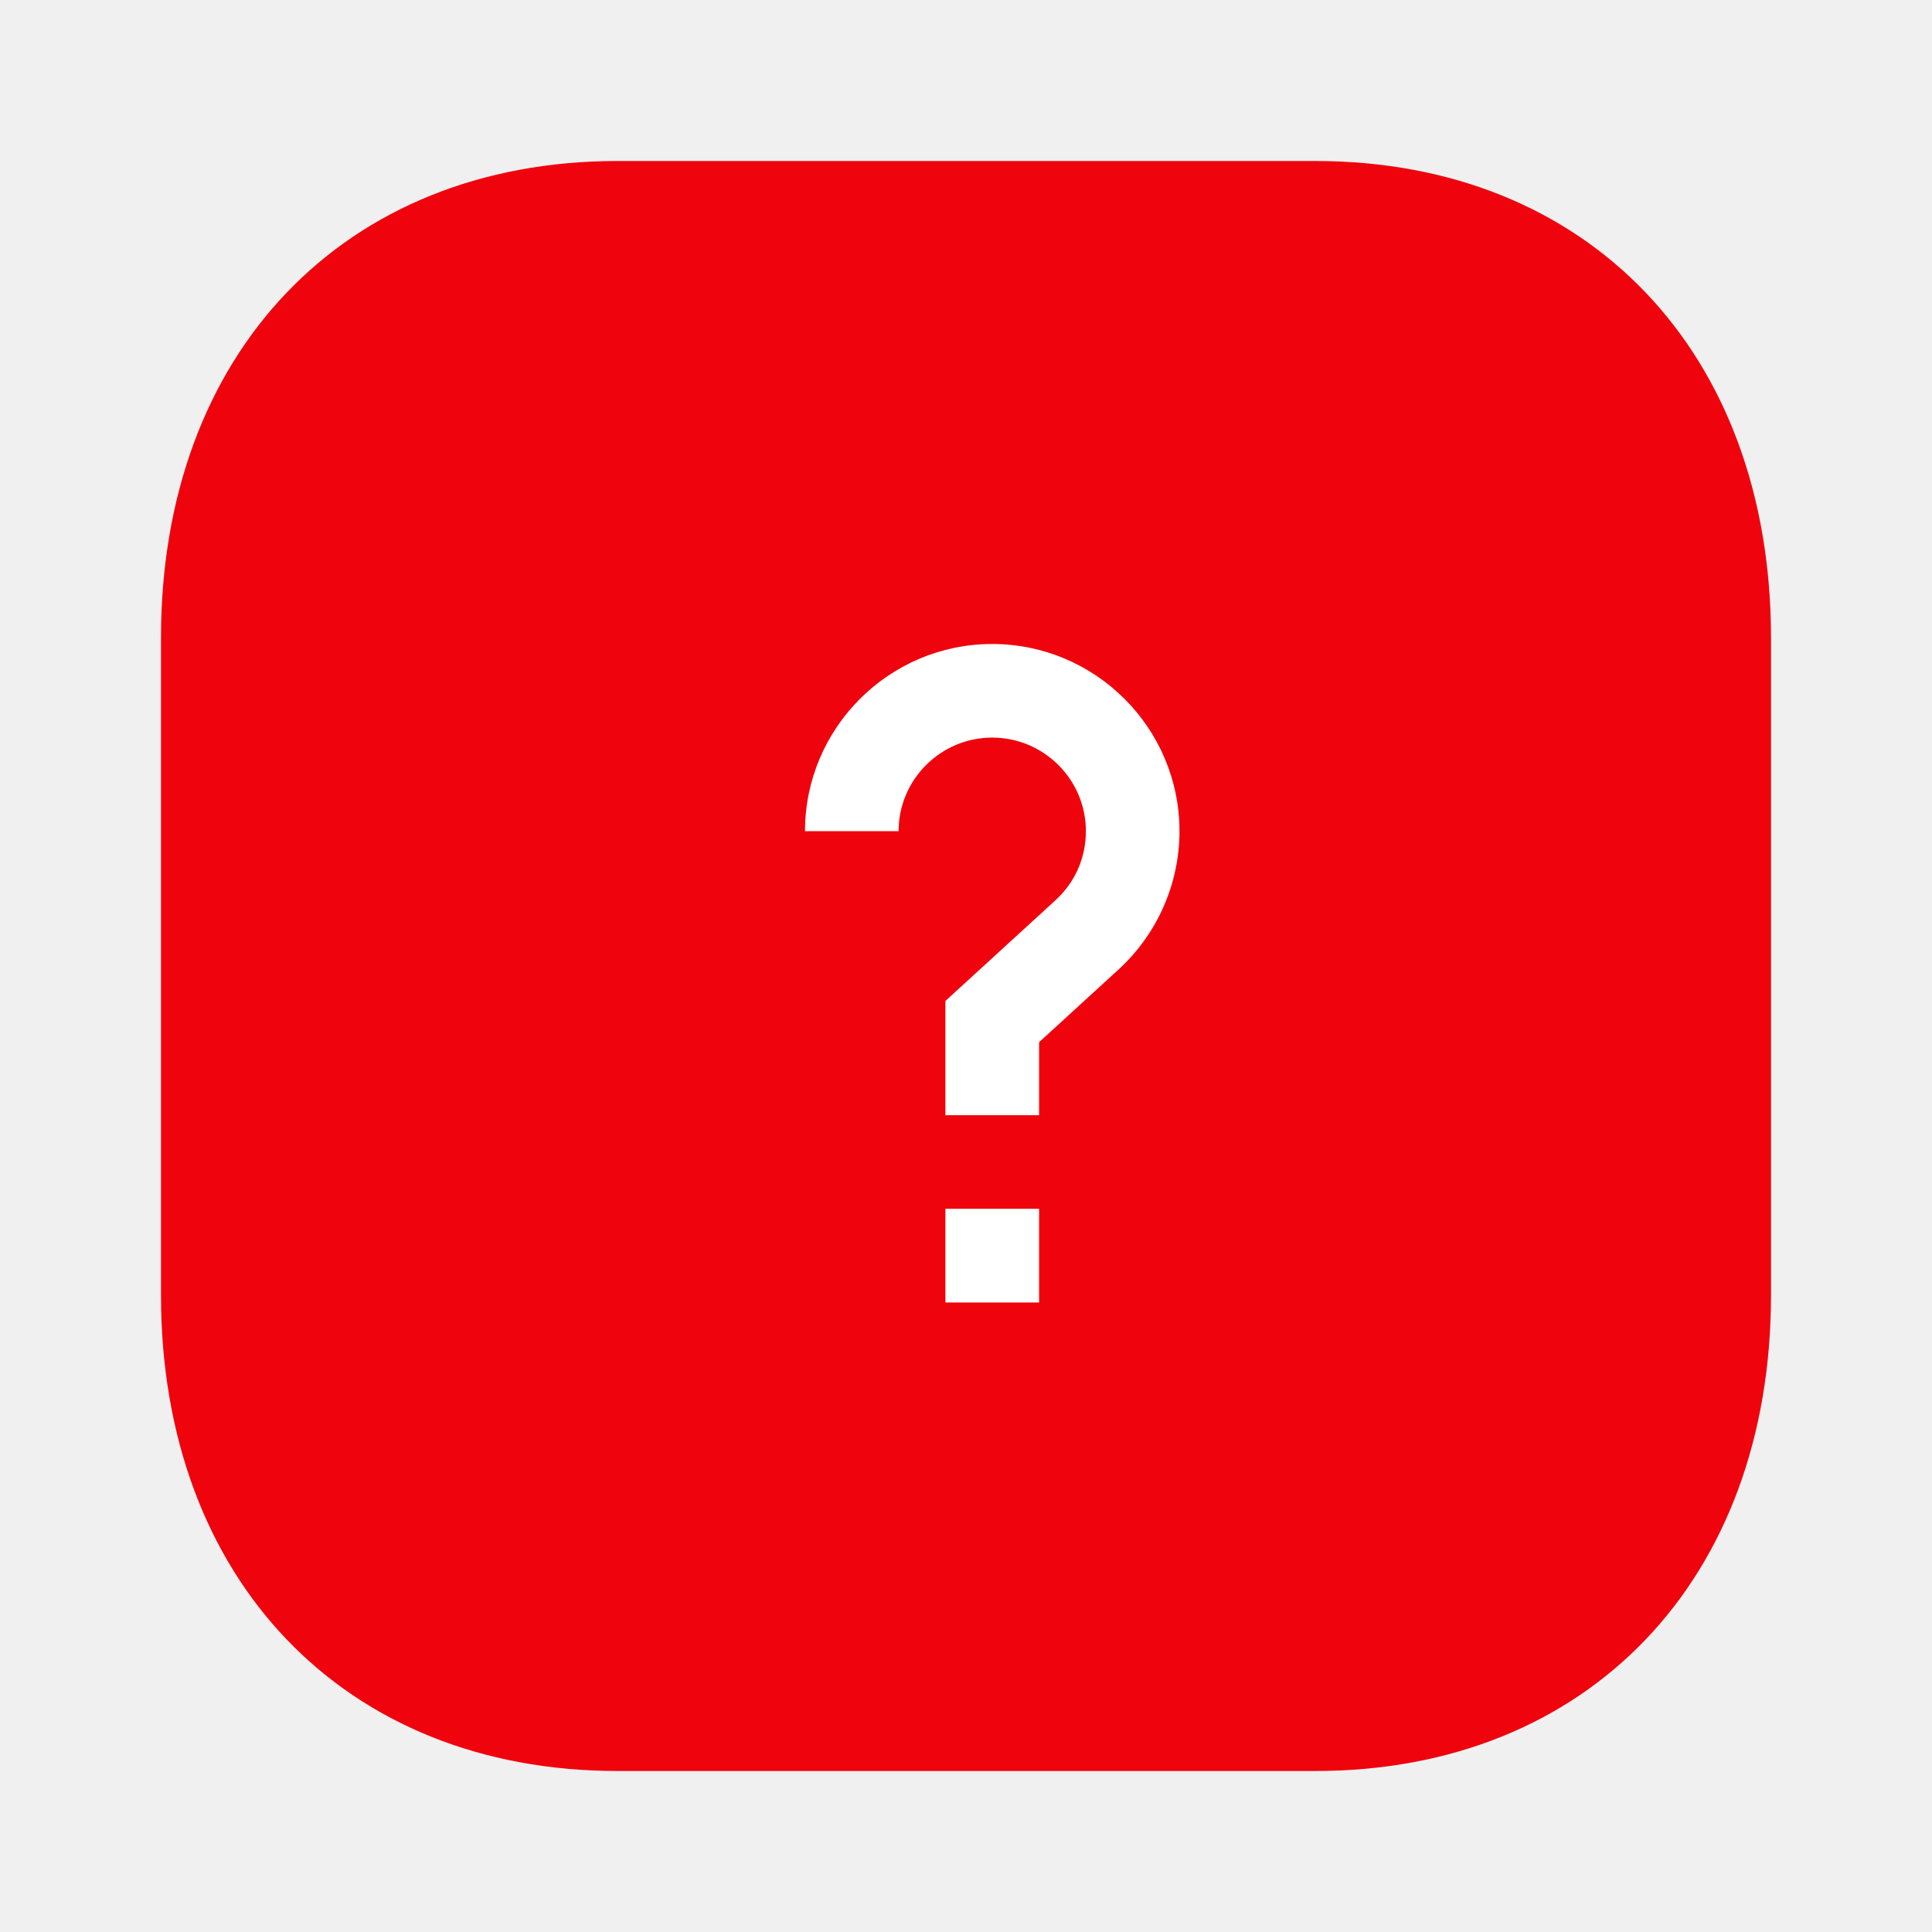
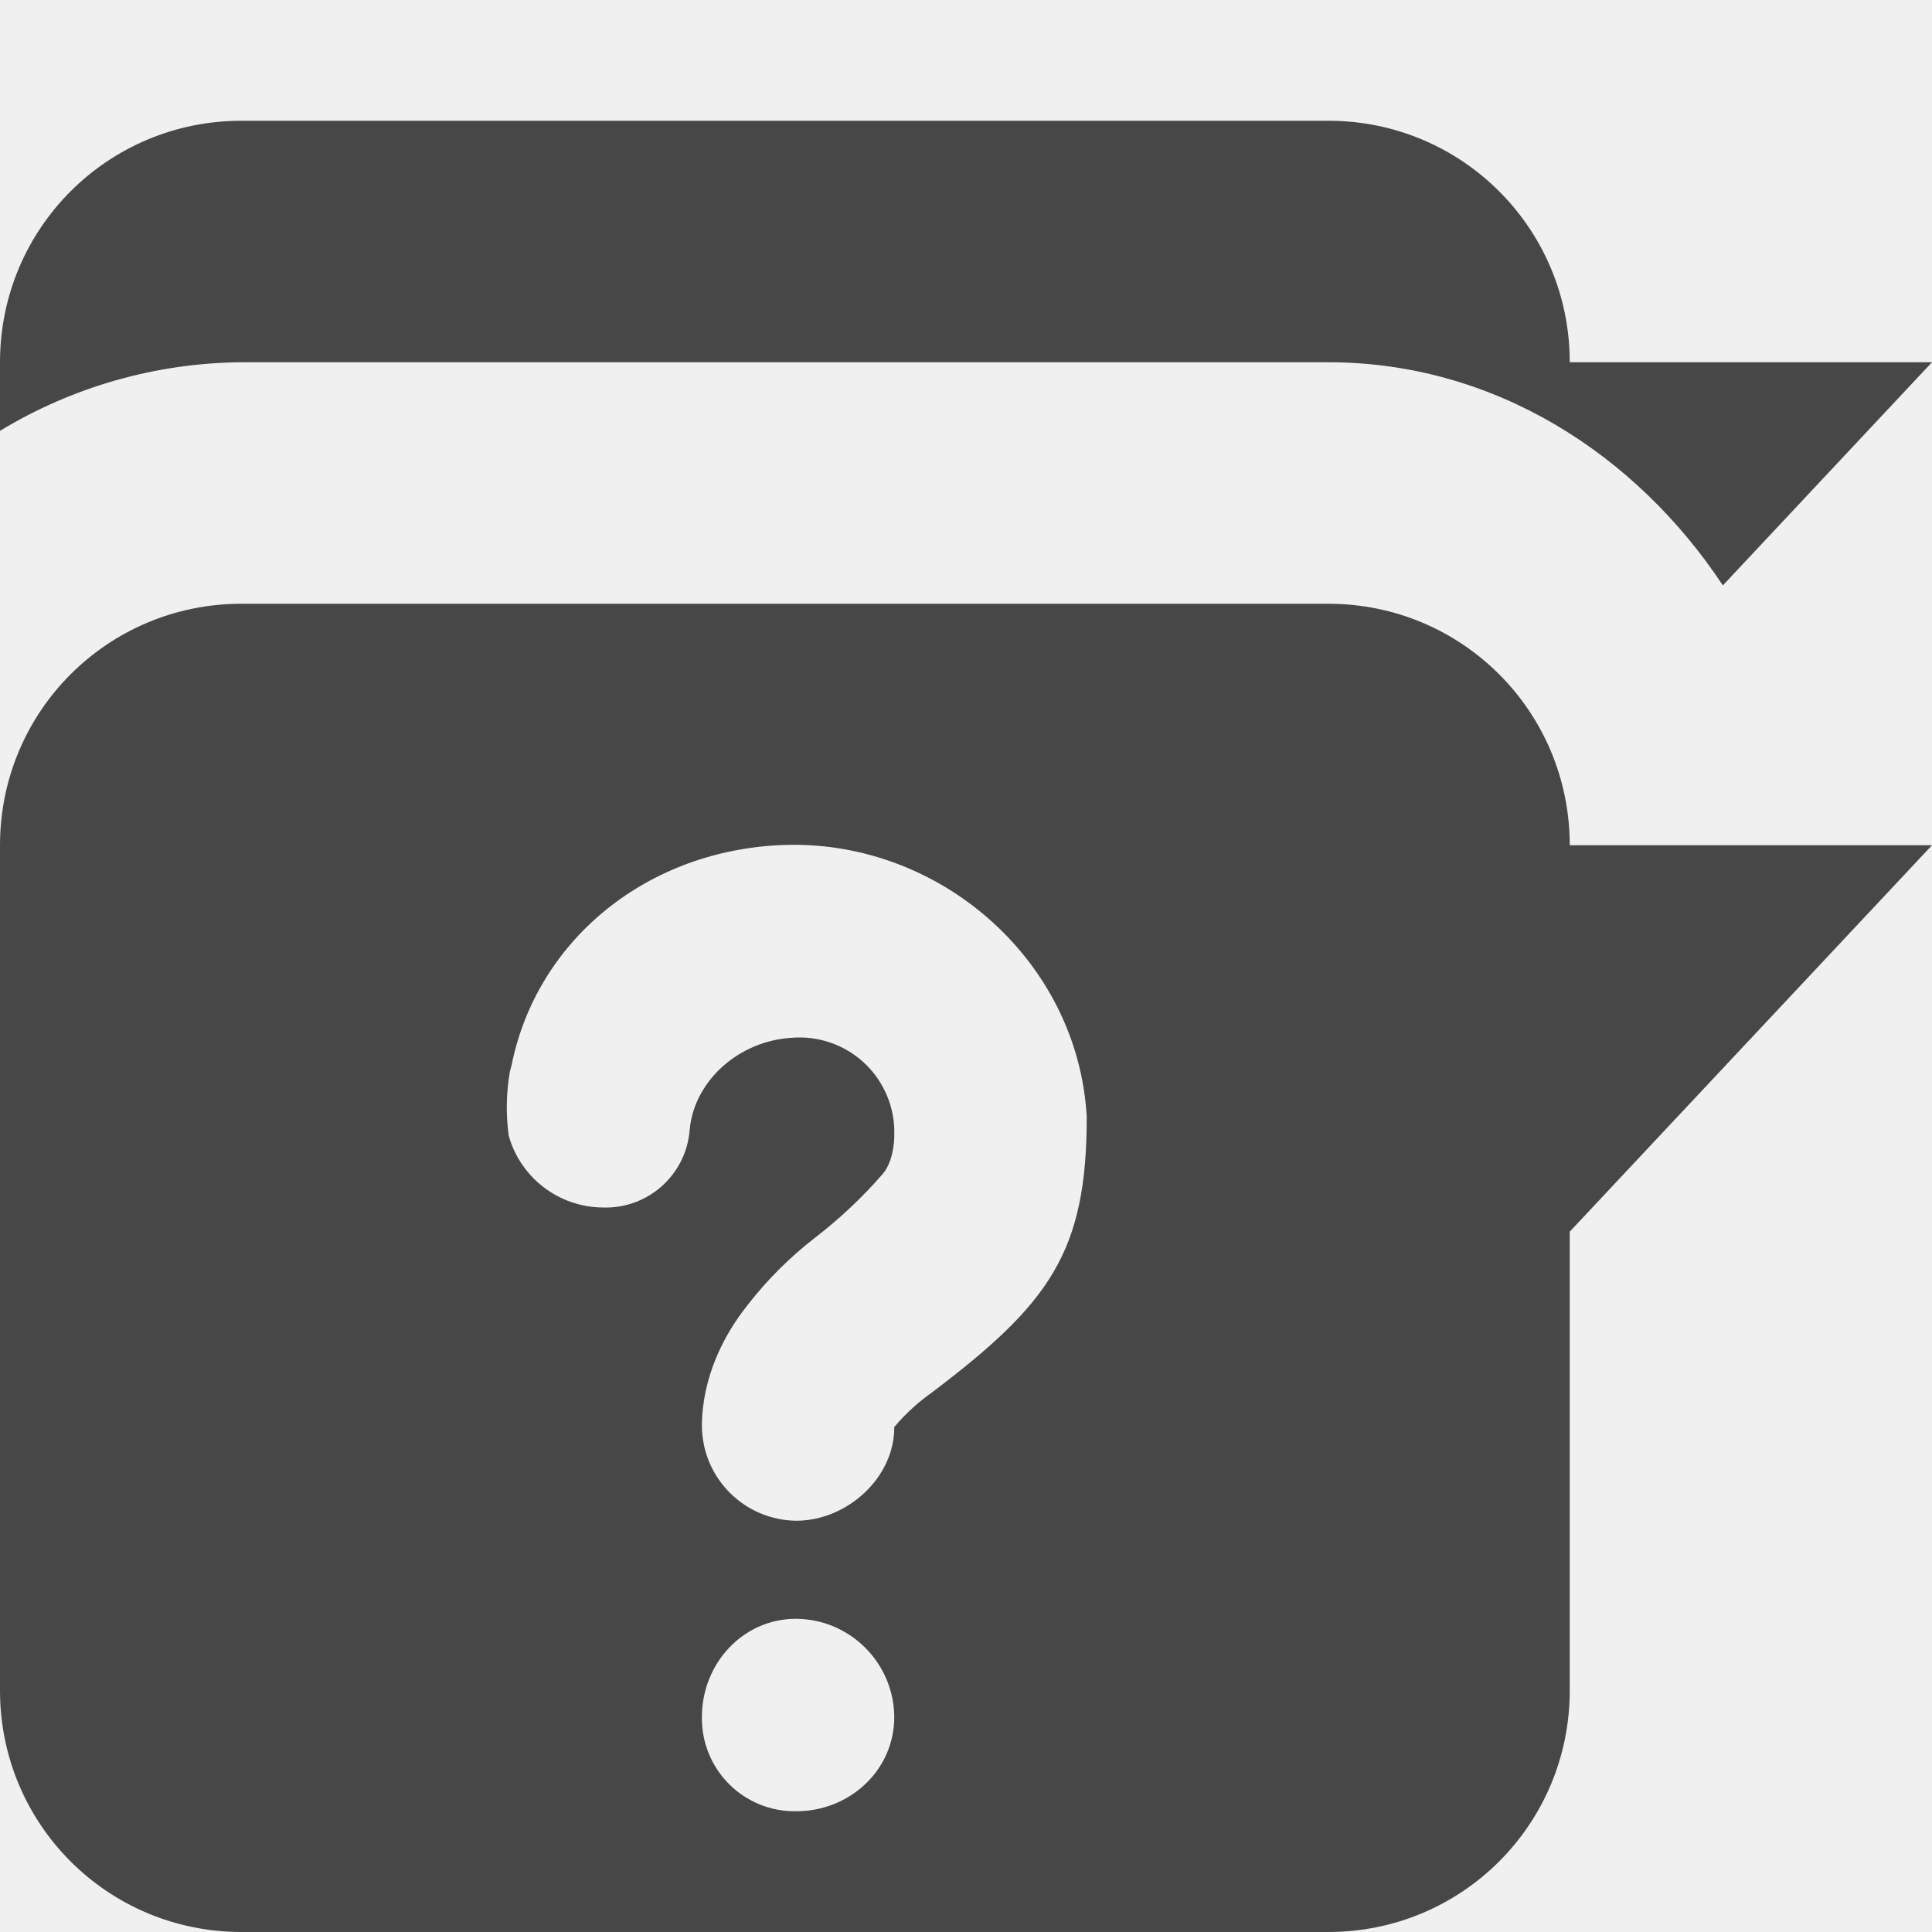
- <svg xmlns="http://www.w3.org/2000/svg" width="18" height="18" viewBox="0 0 18 18" fill="none">
-   <path d="M12.255 1.5H5.753C3.21 1.5 1.5 3.285 1.5 5.94V12.067C1.5 14.715 3.21 16.5 5.753 16.5H12.255C14.797 16.5 16.5 14.715 16.5 12.067V5.94C16.5 3.285 14.797 1.5 12.255 1.5Z" fill="#EF040D" />
-   <path d="M8.808 11.262H9.681V12.135H8.808V11.262Z" fill="white" />
-   <path d="M10.117 7.744C10.117 7.992 10.016 8.221 9.833 8.388L8.808 9.326V10.39H9.681V9.71L10.422 9.032C10.782 8.702 10.989 8.233 10.989 7.744C10.989 6.783 10.206 6 9.244 6C8.283 6 7.5 6.783 7.5 7.744H8.372C8.372 7.263 8.764 6.872 9.244 6.872C9.725 6.872 10.117 7.263 10.117 7.744Z" fill="white" />
+ <svg xmlns="http://www.w3.org/2000/svg" width="800px" height="800px" viewBox="0 0 16 16">
+   <path d="M2 5C.892 5 0 5.892 0 7v7c0 1.108.892 2 2 2h9c1.108 0 2-.892 2-2v-3.8L16 7h-3c0-1.108-.892-2-2-2zm4.438 2C7.75 6.926 8.926 7.936 9 9.25c0 1.121-.308 1.544-1.281 2.281a1.68 1.68 0 00-.281.25c-.04.05-.032.033-.032.031.006.423-.39.782-.812.782a.79.79 0 01-.781-.782c0-.401.179-.754.375-1a3.14 3.14 0 01.562-.562 3.85 3.85 0 00.563-.531c.074-.09.097-.24.093-.344v-.031a.785.785 0 00-.843-.75c-.451.025-.813.362-.851.758a.697.697 0 01-.718.648.816.816 0 01-.781-.594 1.725 1.725 0 01.01-.533c.005-.014.006-.03.012-.043.202-1.024 1.09-1.768 2.203-1.83zm.156 6.406a.82.82 0 01.812.813c0 .442-.37.781-.812.781a.768.768 0 01-.781-.781c0-.442.339-.813.78-.813zM2 1C.892 1 0 1.892 0 3v.568A3.918 3.918 0 012 3h9c1.376 0 2.55.763 3.268 1.848L16 3h-3c0-1.108-.892-2-2-2z" fill="#474747" />
</svg>
